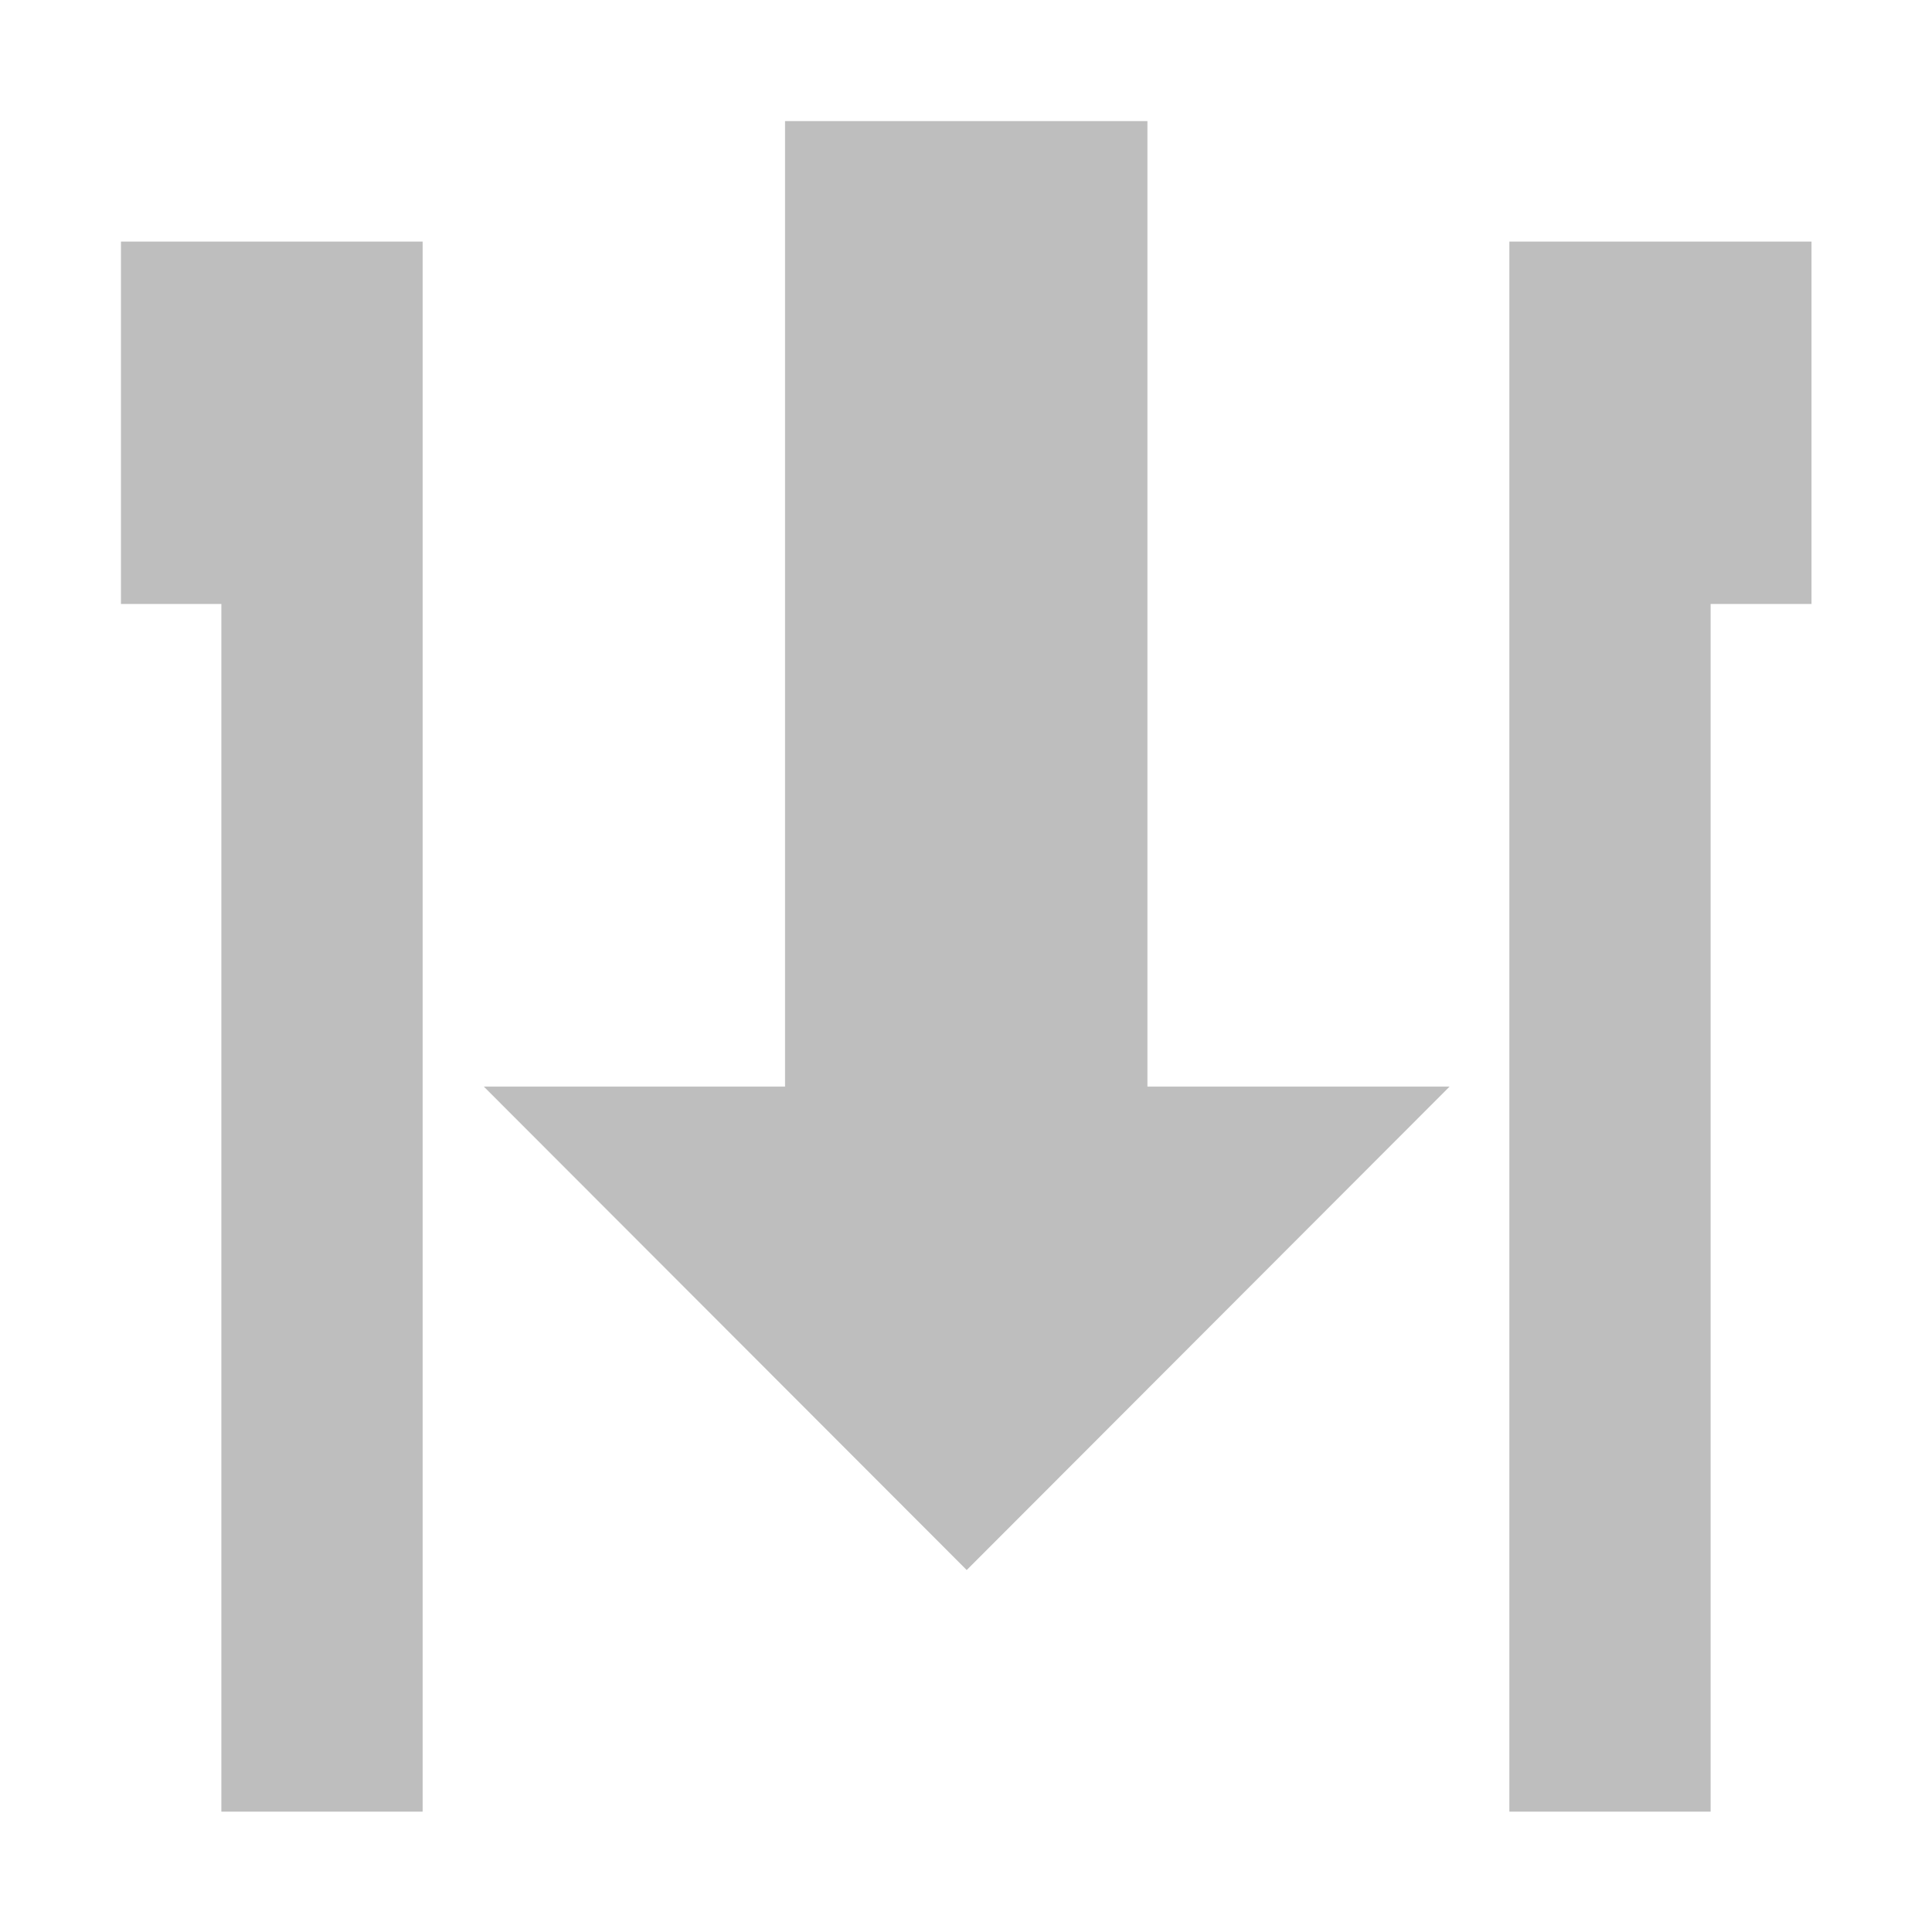
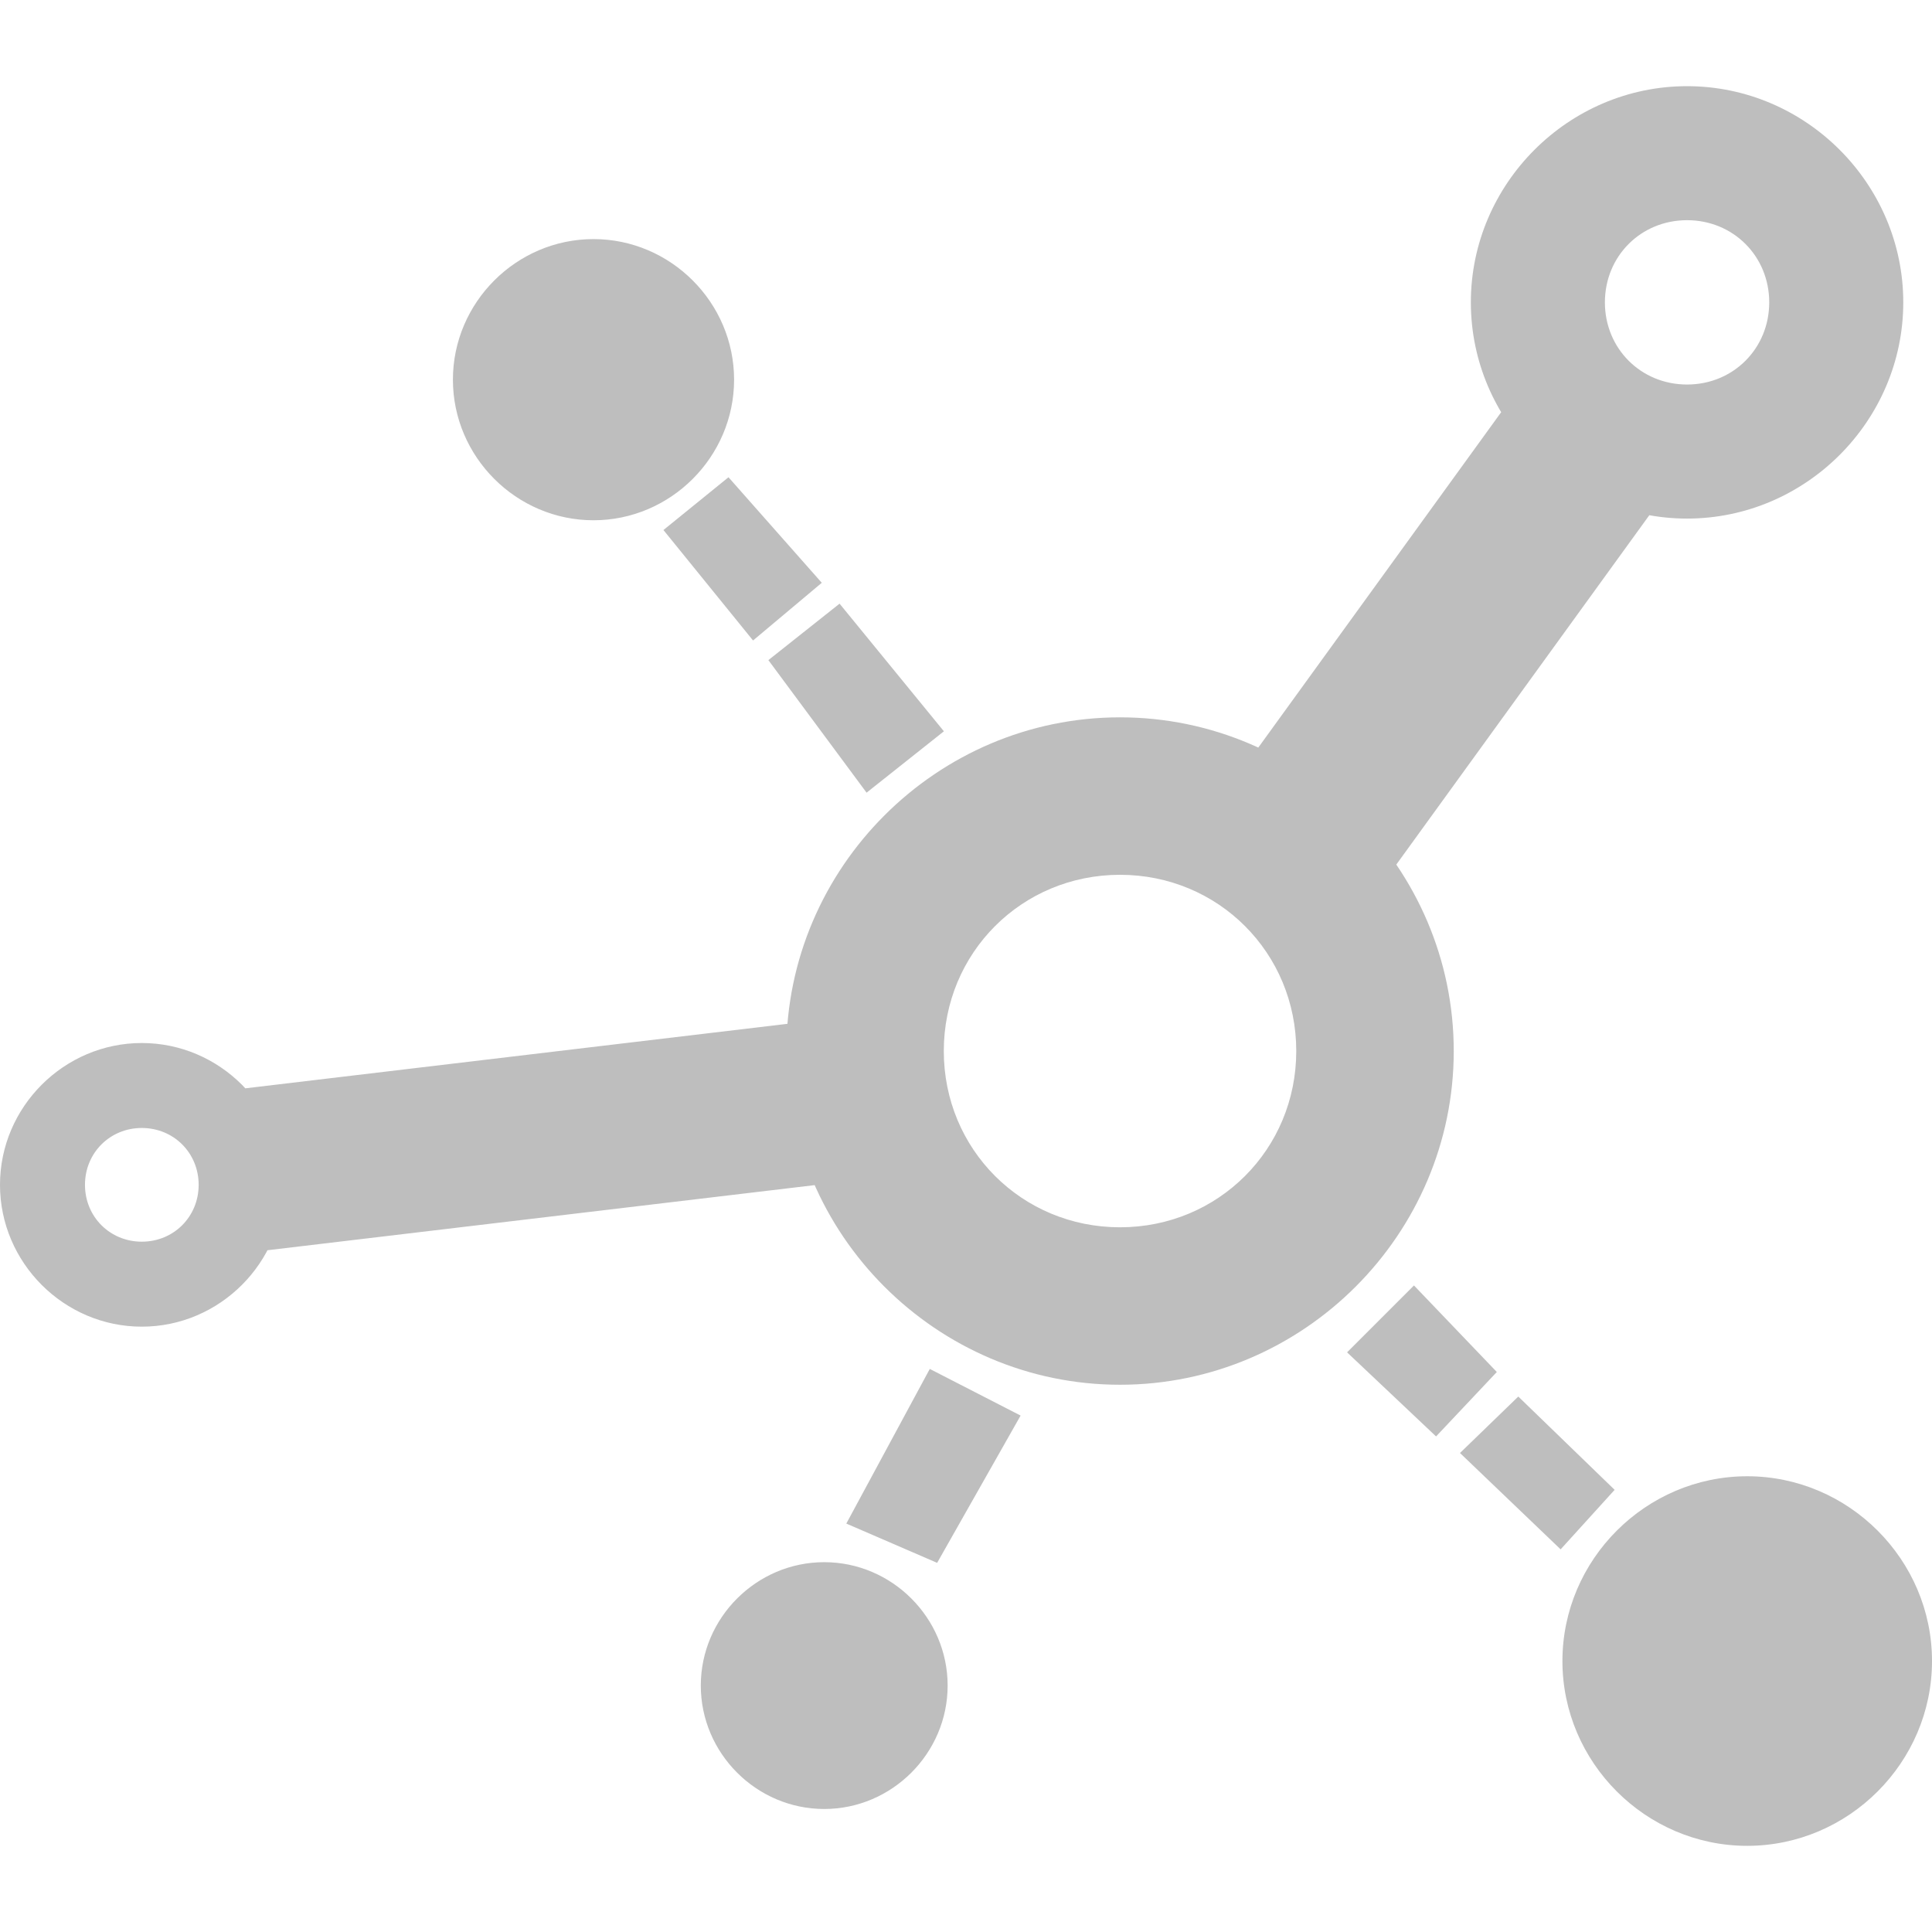
- <svg xmlns="http://www.w3.org/2000/svg" width="16" height="16" viewBox="0 0 4.233 4.233" version="1.1" id="svg821">
-   <defs id="defs815" />
-   <g id="layer1" transform="translate(0,-292.7667)">
-     <path style="opacity:1;fill:#bebebe;fill-opacity:1;stroke:none;stroke-width:0.287;stroke-opacity:1" d="m 0.265,293.296 v 0.794 h 0.22 v 2.646 h 0.441 v -3.44 z" id="path845" />
-     <path style="opacity:1;fill:#bebebe;fill-opacity:1;stroke:none;stroke-width:0.287;stroke-opacity:1" d="m 3.307,293.296 v 3.44 h 0.441 v -2.646 H 3.969 v -0.794 z" id="rect816" />
-     <path style="opacity:1;fill:#bebebe;fill-opacity:1;stroke:none;stroke-width:0.265;stroke-opacity:1" id="path838" d="m -2.288,293.626 -0.188,-0.326 -0.188,-0.326 0.376,0 0.376,0 -0.188,0.326 z" transform="matrix(2.813773,0,0,1.624532,8.555973,-180.7982)" />
-     <rect style="opacity:1;fill:#bebebe;fill-opacity:1;stroke:none;stroke-width:0.292;stroke-opacity:1" id="rect840" width="0.794" height="2.381" x="1.72" y="293.032" />
+ <svg xmlns="http://www.w3.org/2000/svg" width="16" height="16" version="1.1" id="svg6">
+   <defs id="defs10" />
+   <g style="font-style:normal;font-variant:normal;font-weight:normal;font-stretch:normal;font-size:12px;line-height:125%;font-family:Cantarell;-inkscape-font-specification:Cantarell;letter-spacing:0px;word-spacing:0px;display:inline;fill:#bebebe;fill-opacity:1;stroke:none;enable-background:new" id="text3065-6" transform="matrix(0.1032908,0,0,0.1032908,17.69351,-9.486413)">
+     <g id="g2567-0" transform="matrix(1.041403,0,0,1.041403,-201.0942,6.10047)" style="fill:#bebebe;fill-opacity:1">
+       <path id="rect2439-3-5" style="color:#000000;font-style:normal;font-variant:normal;font-weight:normal;font-stretch:normal;font-size:medium;line-height:125%;font-family:Cantarell;-inkscape-font-specification:Cantarell;font-variant-ligatures:normal;font-variant-position:normal;font-variant-caps:normal;font-variant-numeric:normal;font-variant-alternates:normal;font-feature-settings:normal;text-indent:0;text-align:start;text-decoration:none;text-decoration-line:none;text-decoration-style:solid;text-decoration-color:#000000;letter-spacing:0px;word-spacing:0px;text-transform:none;writing-mode:lr-tb;direction:ltr;text-orientation:mixed;dominant-baseline:auto;baseline-shift:baseline;text-anchor:start;white-space:normal;shape-padding:0;clip-rule:nonzero;display:inline;overflow:visible;visibility:visible;opacity:1;isolation:auto;mix-blend-mode:normal;color-interpolation:sRGB;color-interpolation-filters:linearRGB;solid-color:#000000;solid-opacity:1;vector-effect:none;fill:#bebebe;fill-opacity:1;fill-rule:nonzero;stroke:none;stroke-width:9.615;stroke-linecap:butt;stroke-linejoin:miter;stroke-miterlimit:4;stroke-dasharray:none;stroke-dashoffset:0;stroke-opacity:1;color-rendering:auto;image-rendering:auto;shape-rendering:auto;text-rendering:auto;enable-background:accumulate" d="m 94.748,160.5 -4.773,0.568 -42.809,5.094 1.476,12.493 47.582,-5.662 z m 51.296,-48.998 -2.88,3.977 -19.958,27.559 11.249,8.146 22.839,-31.536 z m 12.454,-22.535 c -9.132,-2e-6 -16.646,7.513 -16.646,16.645 0,9.132 7.514,16.646 16.646,16.646 9.132,0 16.646,-7.514 16.646,-16.646 0,-9.132 -7.514,-16.645 -16.646,-16.645 z m 0,10.318 c 3.555,2e-6 6.326,2.771 6.326,6.326 0,3.555 -2.771,6.326 -6.326,6.326 -3.555,0 -6.326,-2.771 -6.326,-6.326 0,-3.555 2.771,-6.326 6.326,-6.326 z m -43.656,38.275 c -14.118,0 -25.691,11.576 -25.691,25.693 3e-6,14.118 11.574,25.691 25.691,25.691 14.118,0 25.693,-11.574 25.693,-25.691 1e-5,-14.118 -11.576,-25.693 -25.693,-25.693 z m 0,12.123 c 7.566,1e-5 13.568,6.005 13.568,13.57 0,7.566 -6.003,13.568 -13.568,13.568 -7.566,0 -13.568,-6.003 -13.568,-13.568 -1e-5,-7.566 6.003,-13.57 13.568,-13.57 z m -75.313,12.951 c -5.992,0 -10.918,4.926 -10.918,10.918 10e-7,5.992 4.926,10.92 10.918,10.92 5.992,0 10.92,-4.928 10.92,-10.92 -10e-7,-5.992 -4.928,-10.918 -10.92,-10.918 z m 0,6.541 c 2.456,0 4.377,1.921 4.377,4.377 0,2.456 -1.921,4.377 -4.377,4.377 -2.456,0 -4.375,-1.921 -4.375,-4.377 0,-2.456 1.919,-4.377 4.375,-4.377 z m 101.487,25.024 4.488,-4.347 7.418,7.182 -4.158,4.583 z m -8.693,-7.749 5.15,-5.15 6.378,6.662 -4.677,4.961 z m -44.554,-53.295 5.481,-4.347 8.032,9.827 -5.953,4.725 z m -8.079,-10.016 5.008,-4.063 7.182,8.126 -5.292,4.441 z m 20.505,64.587 6.993,3.591 -6.426,11.339 -6.993,-3.024 z m 62.934,8.263 c -7.806,-1e-5 -14.227,6.42 -14.227,14.227 0,7.806 6.42,14.227 14.227,14.227 7.806,0 14.227,-6.42 14.227,-14.227 -1e-5,-7.806 -6.42,-14.227 -14.227,-14.227 z m -71.061,6.615 c -5.214,0 -9.502,4.286 -9.502,9.5 -2e-6,5.214 4.288,9.502 9.502,9.502 5.214,0 9.502,-4.288 9.502,-9.502 0,-5.214 -4.288,-9.5 -9.502,-9.5 z M 74.305,100.74 c -5.94,0 -10.824,4.884 -10.824,10.824 -2e-6,5.94 4.884,10.824 10.824,10.824 5.94,0 10.824,-4.884 10.824,-10.824 0,-5.94 -4.884,-10.824 -10.824,-10.824 z" />
+     </g>
  </g>
</svg>
